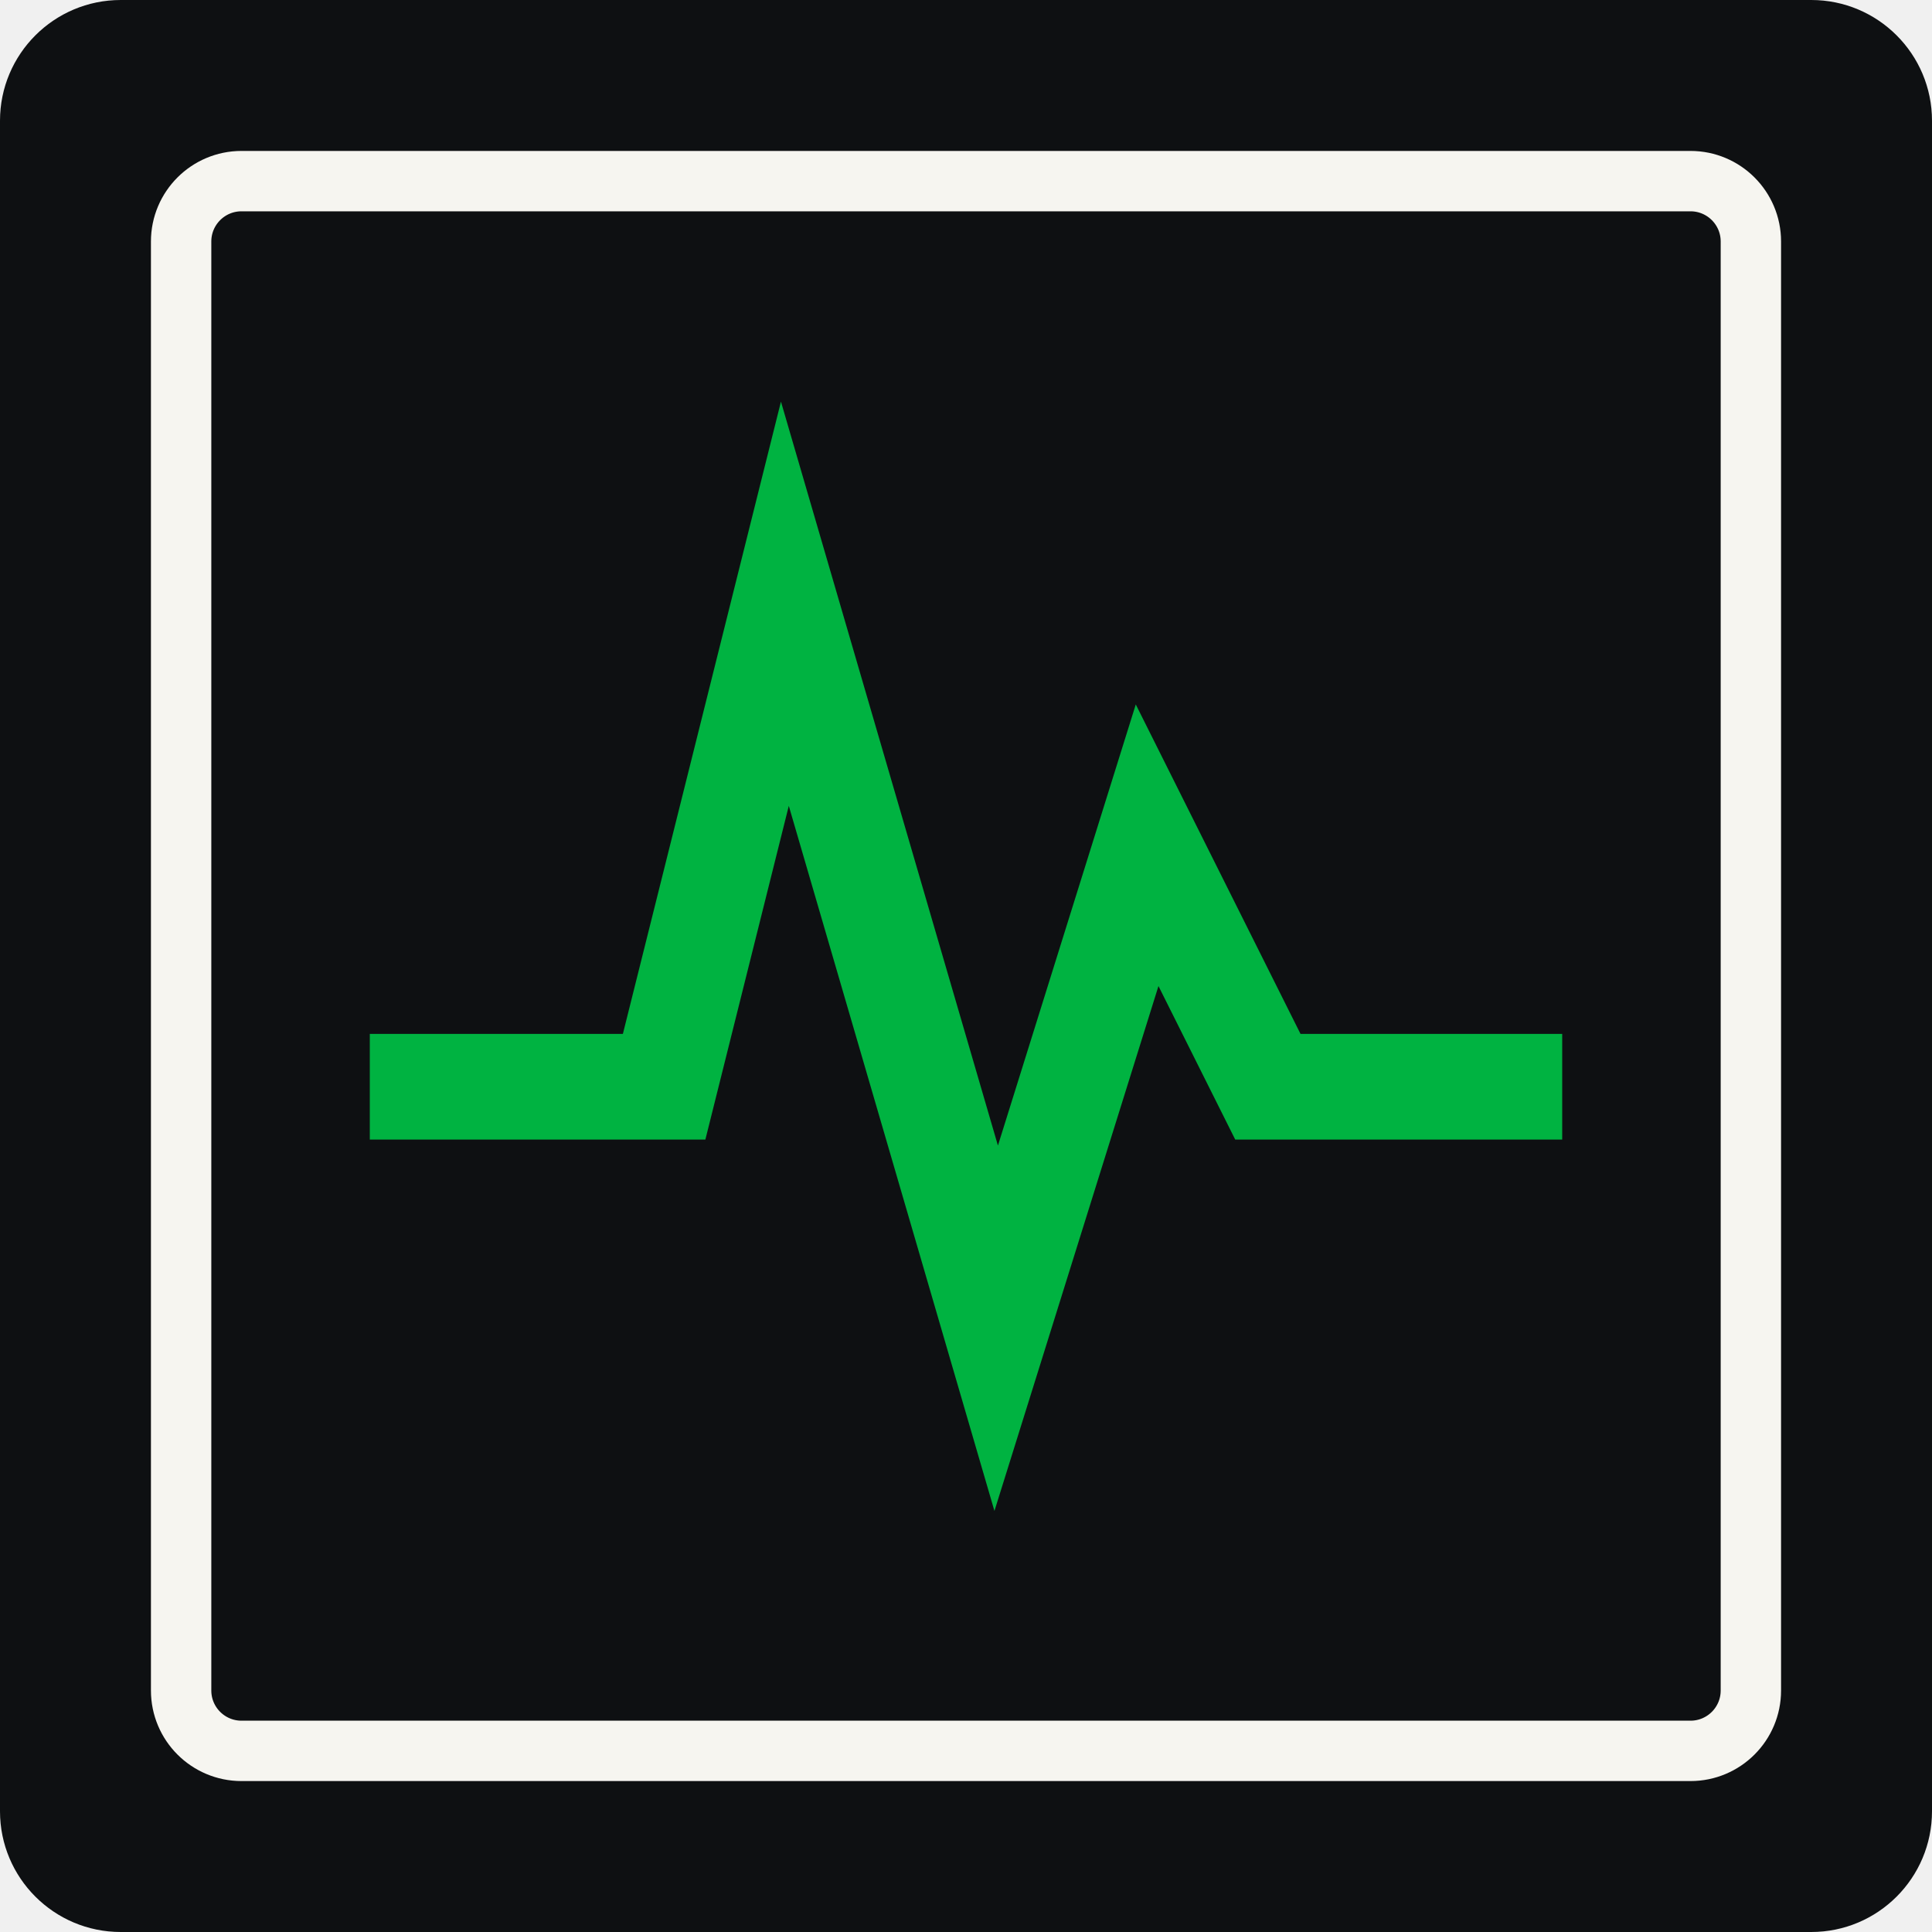
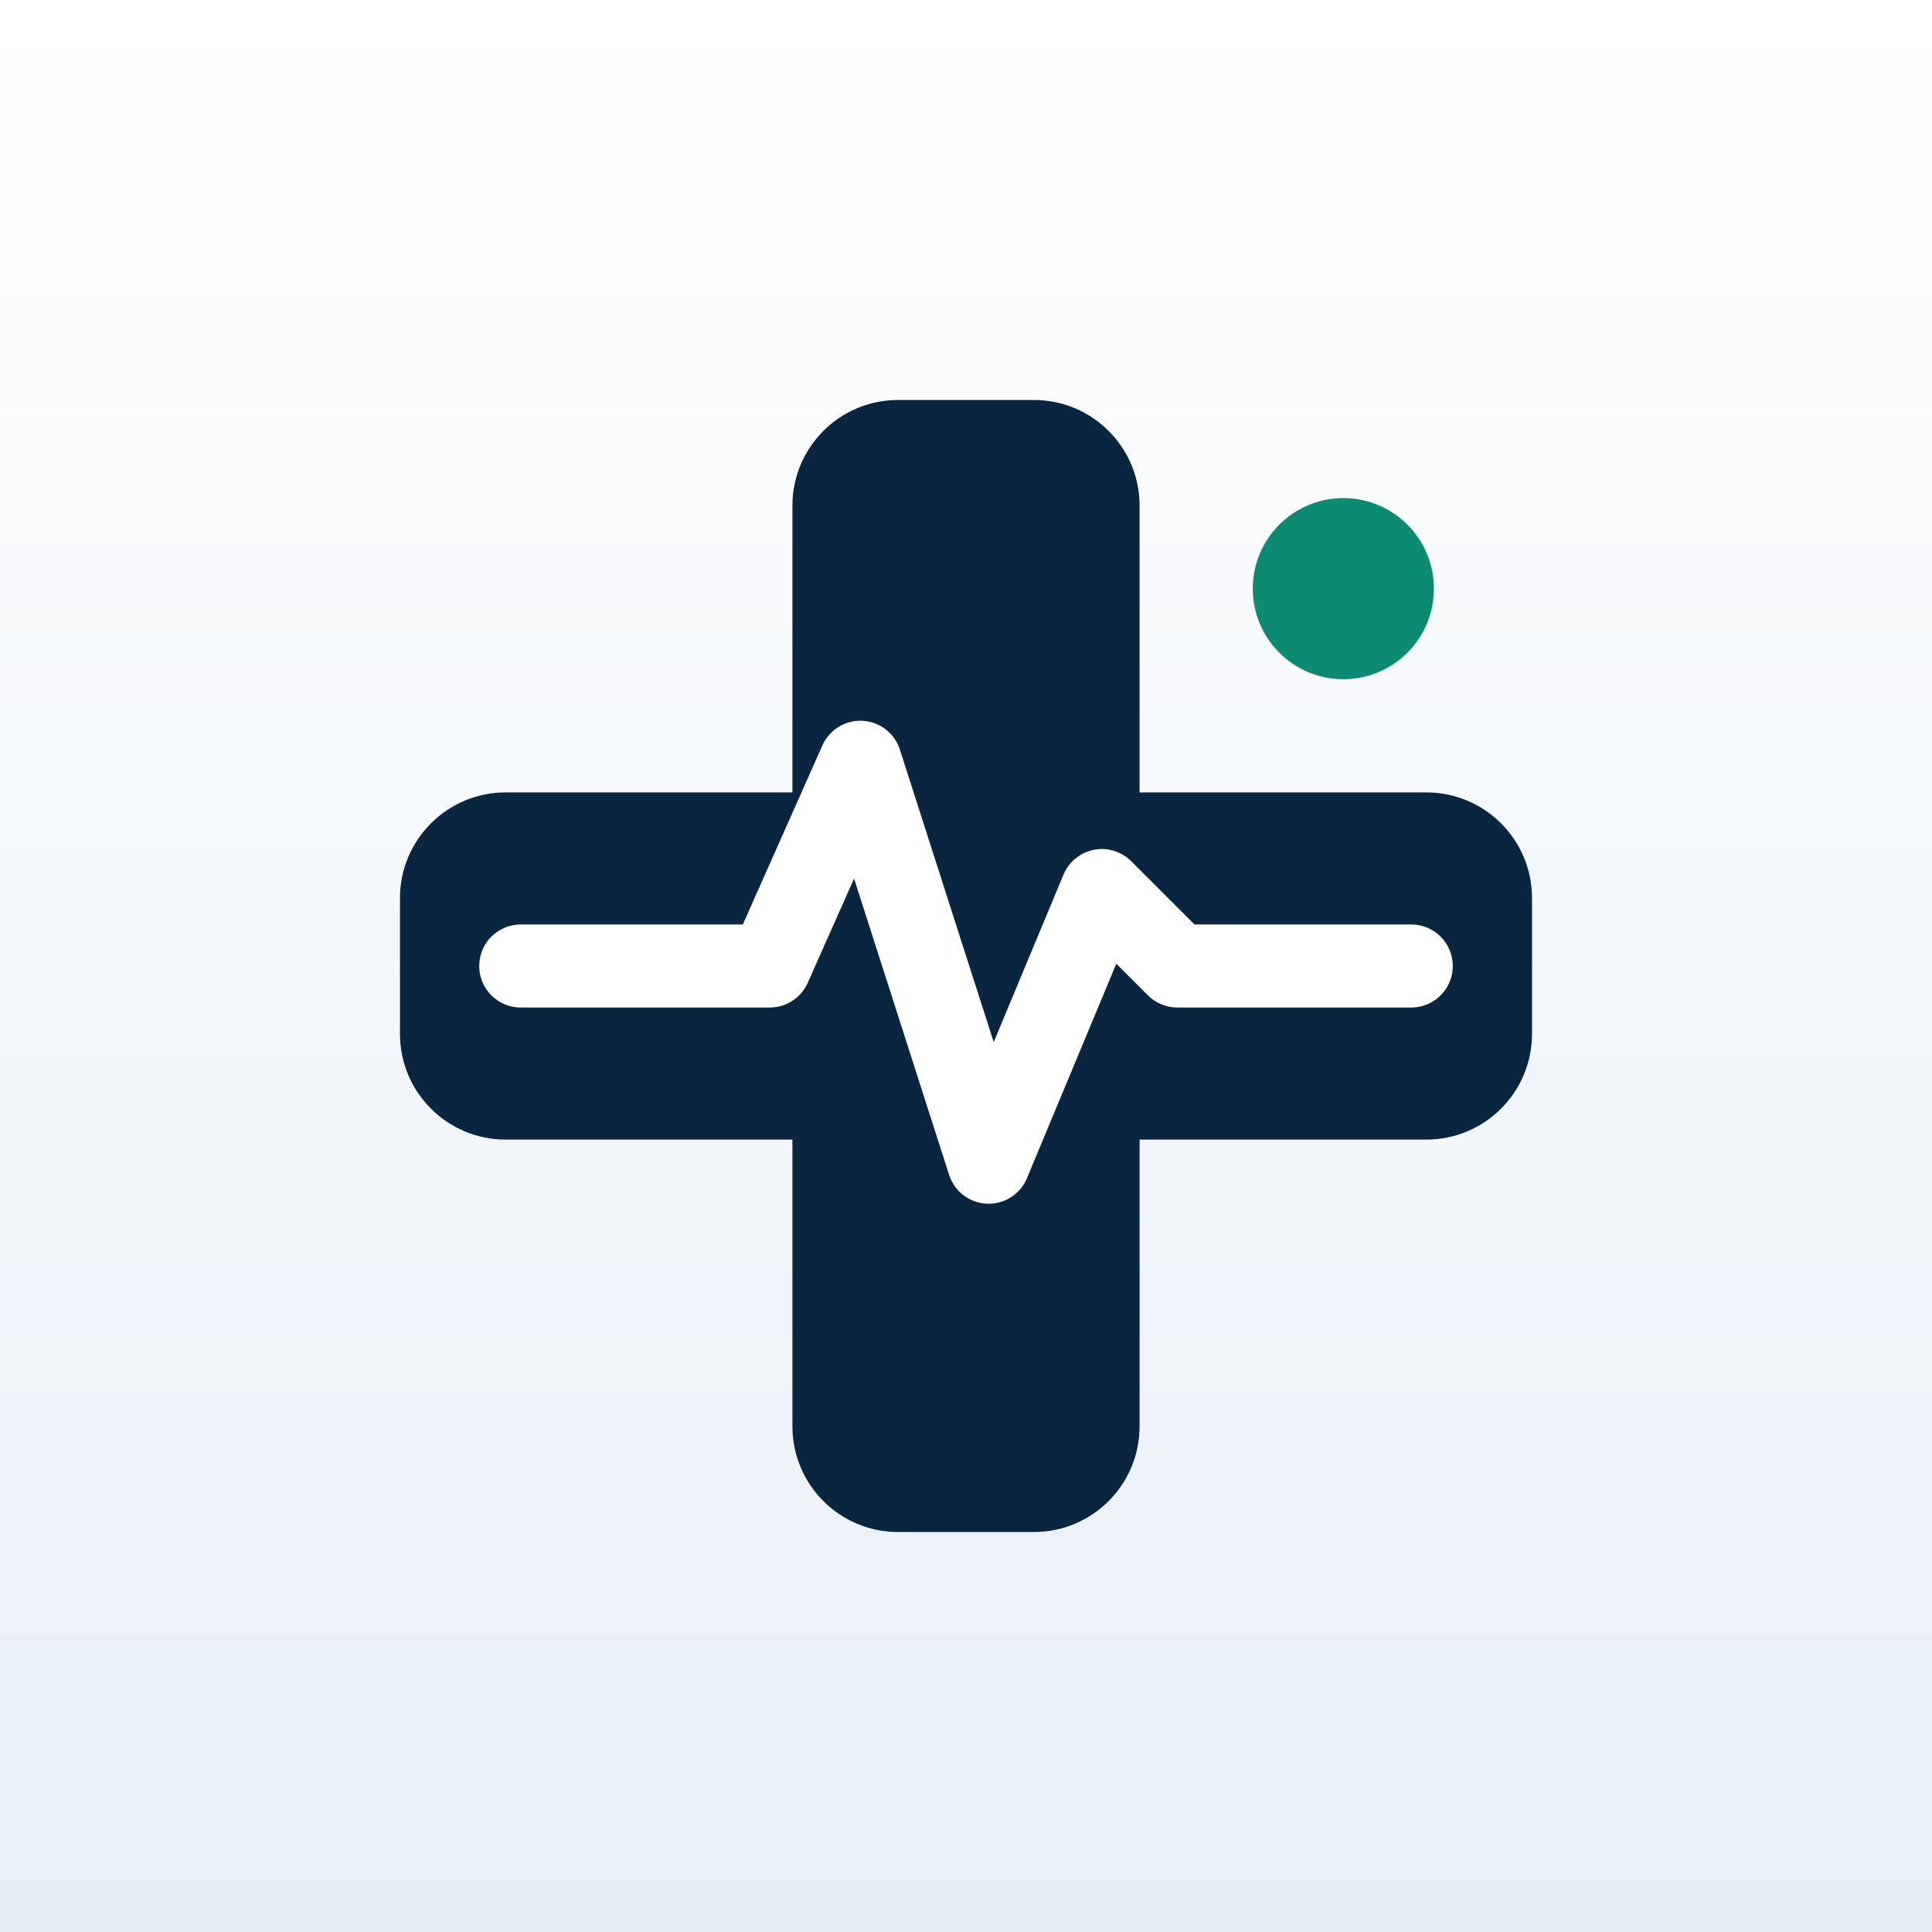
- <svg xmlns="http://www.w3.org/2000/svg" viewBox="0 0 64 64" fill="none">
-   <rect width="64" height="64" rx="4" fill="#0E1012" />
-   <rect x="6" y="6" width="52" height="52" rx="2" stroke="#F6F5F0" stroke-width="2" />
-   <path d="M14 36H22L26 20L33 44L38 28L42 36H50" stroke="#00B341" stroke-width="3.5" stroke-linecap="square" stroke-linejoin="miter" />
+ <svg xmlns="http://www.w3.org/2000/svg" viewBox="0 0 512 512" width="512" height="512">
+   <defs>
+     <linearGradient id="porcelainBg" x1="0" y1="0" x2="0" y2="1">
+       <stop offset="0%" stop-color="#FFFFFF" />
+       <stop offset="100%" stop-color="#E8EFF7" />
+     </linearGradient>
+   </defs>
+   <rect width="512" height="512" fill="url(#porcelainBg)" />
+   <rect x="210" y="106" width="92" height="300" rx="28" fill="#0A2540" />
+   <rect x="106" y="210" width="300" height="92" rx="28" fill="#0A2540" />
+   <path d="M138 256 H204 L228 202 L262 308 L292 236 L312 256 H374" fill="none" stroke="#FFFFFF" stroke-width="22" stroke-linecap="round" stroke-linejoin="round" />
+   <circle cx="356" cy="156" r="24" fill="#0D8A72" />
</svg>
